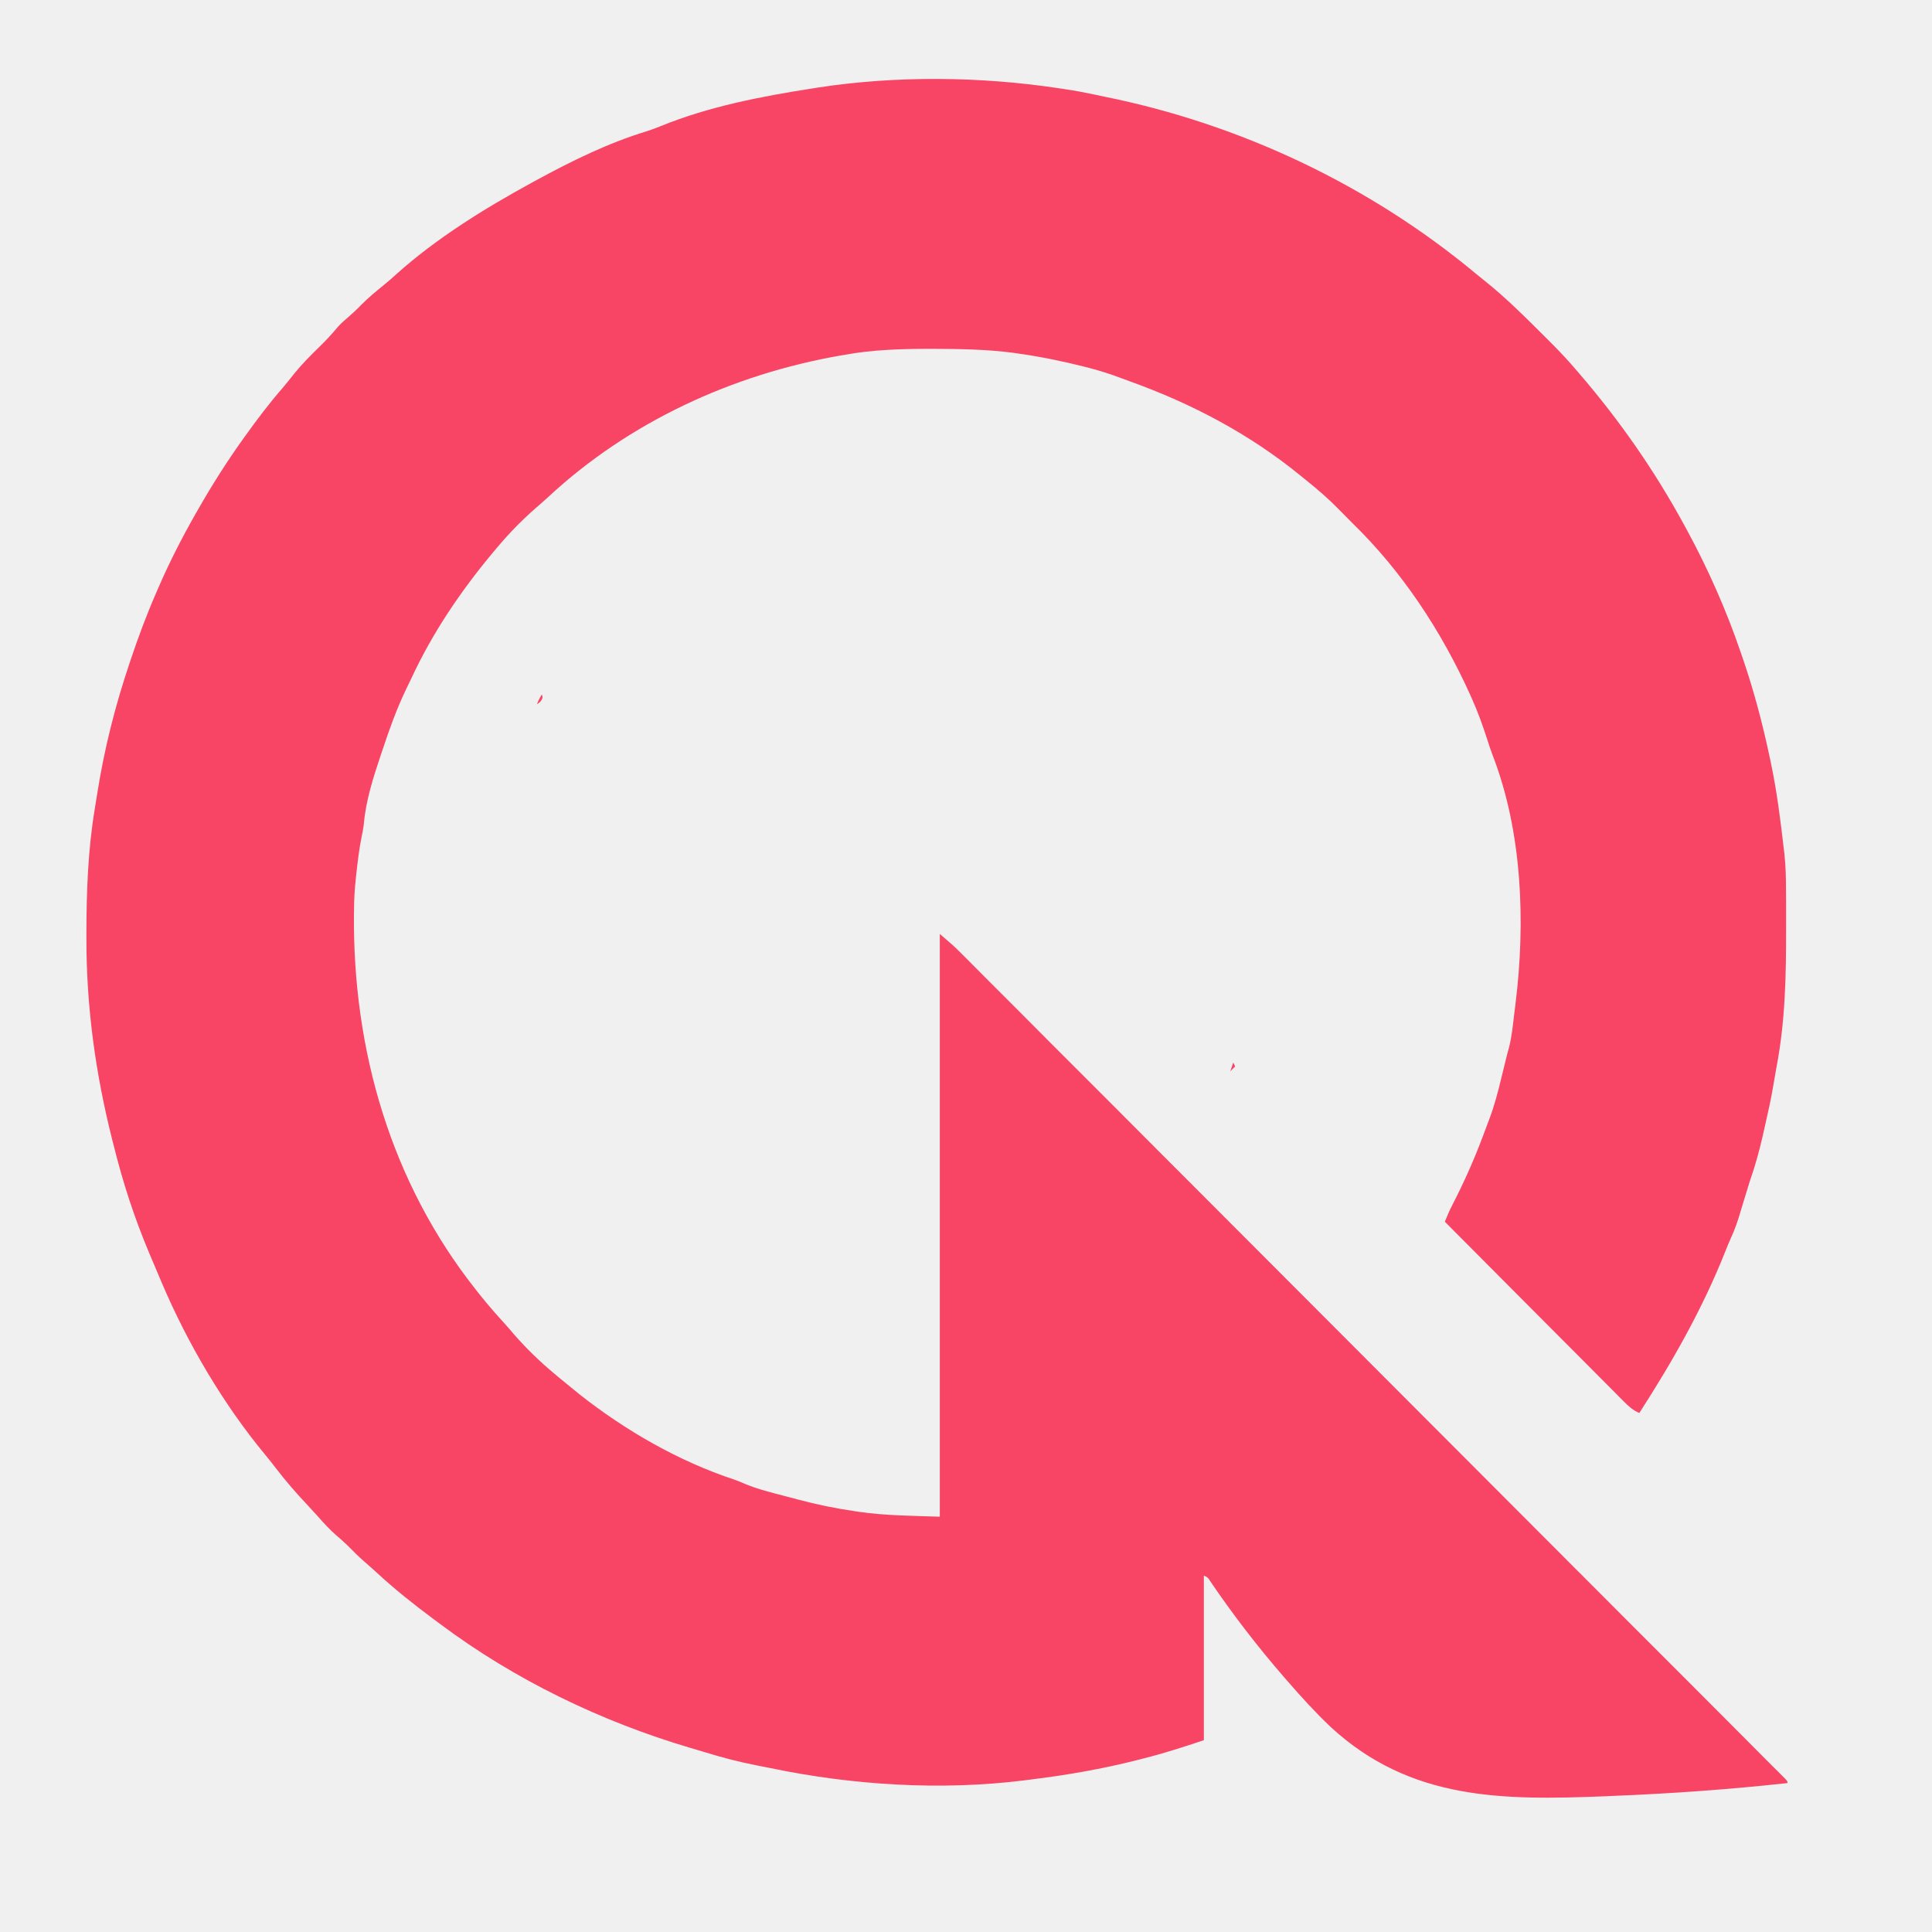
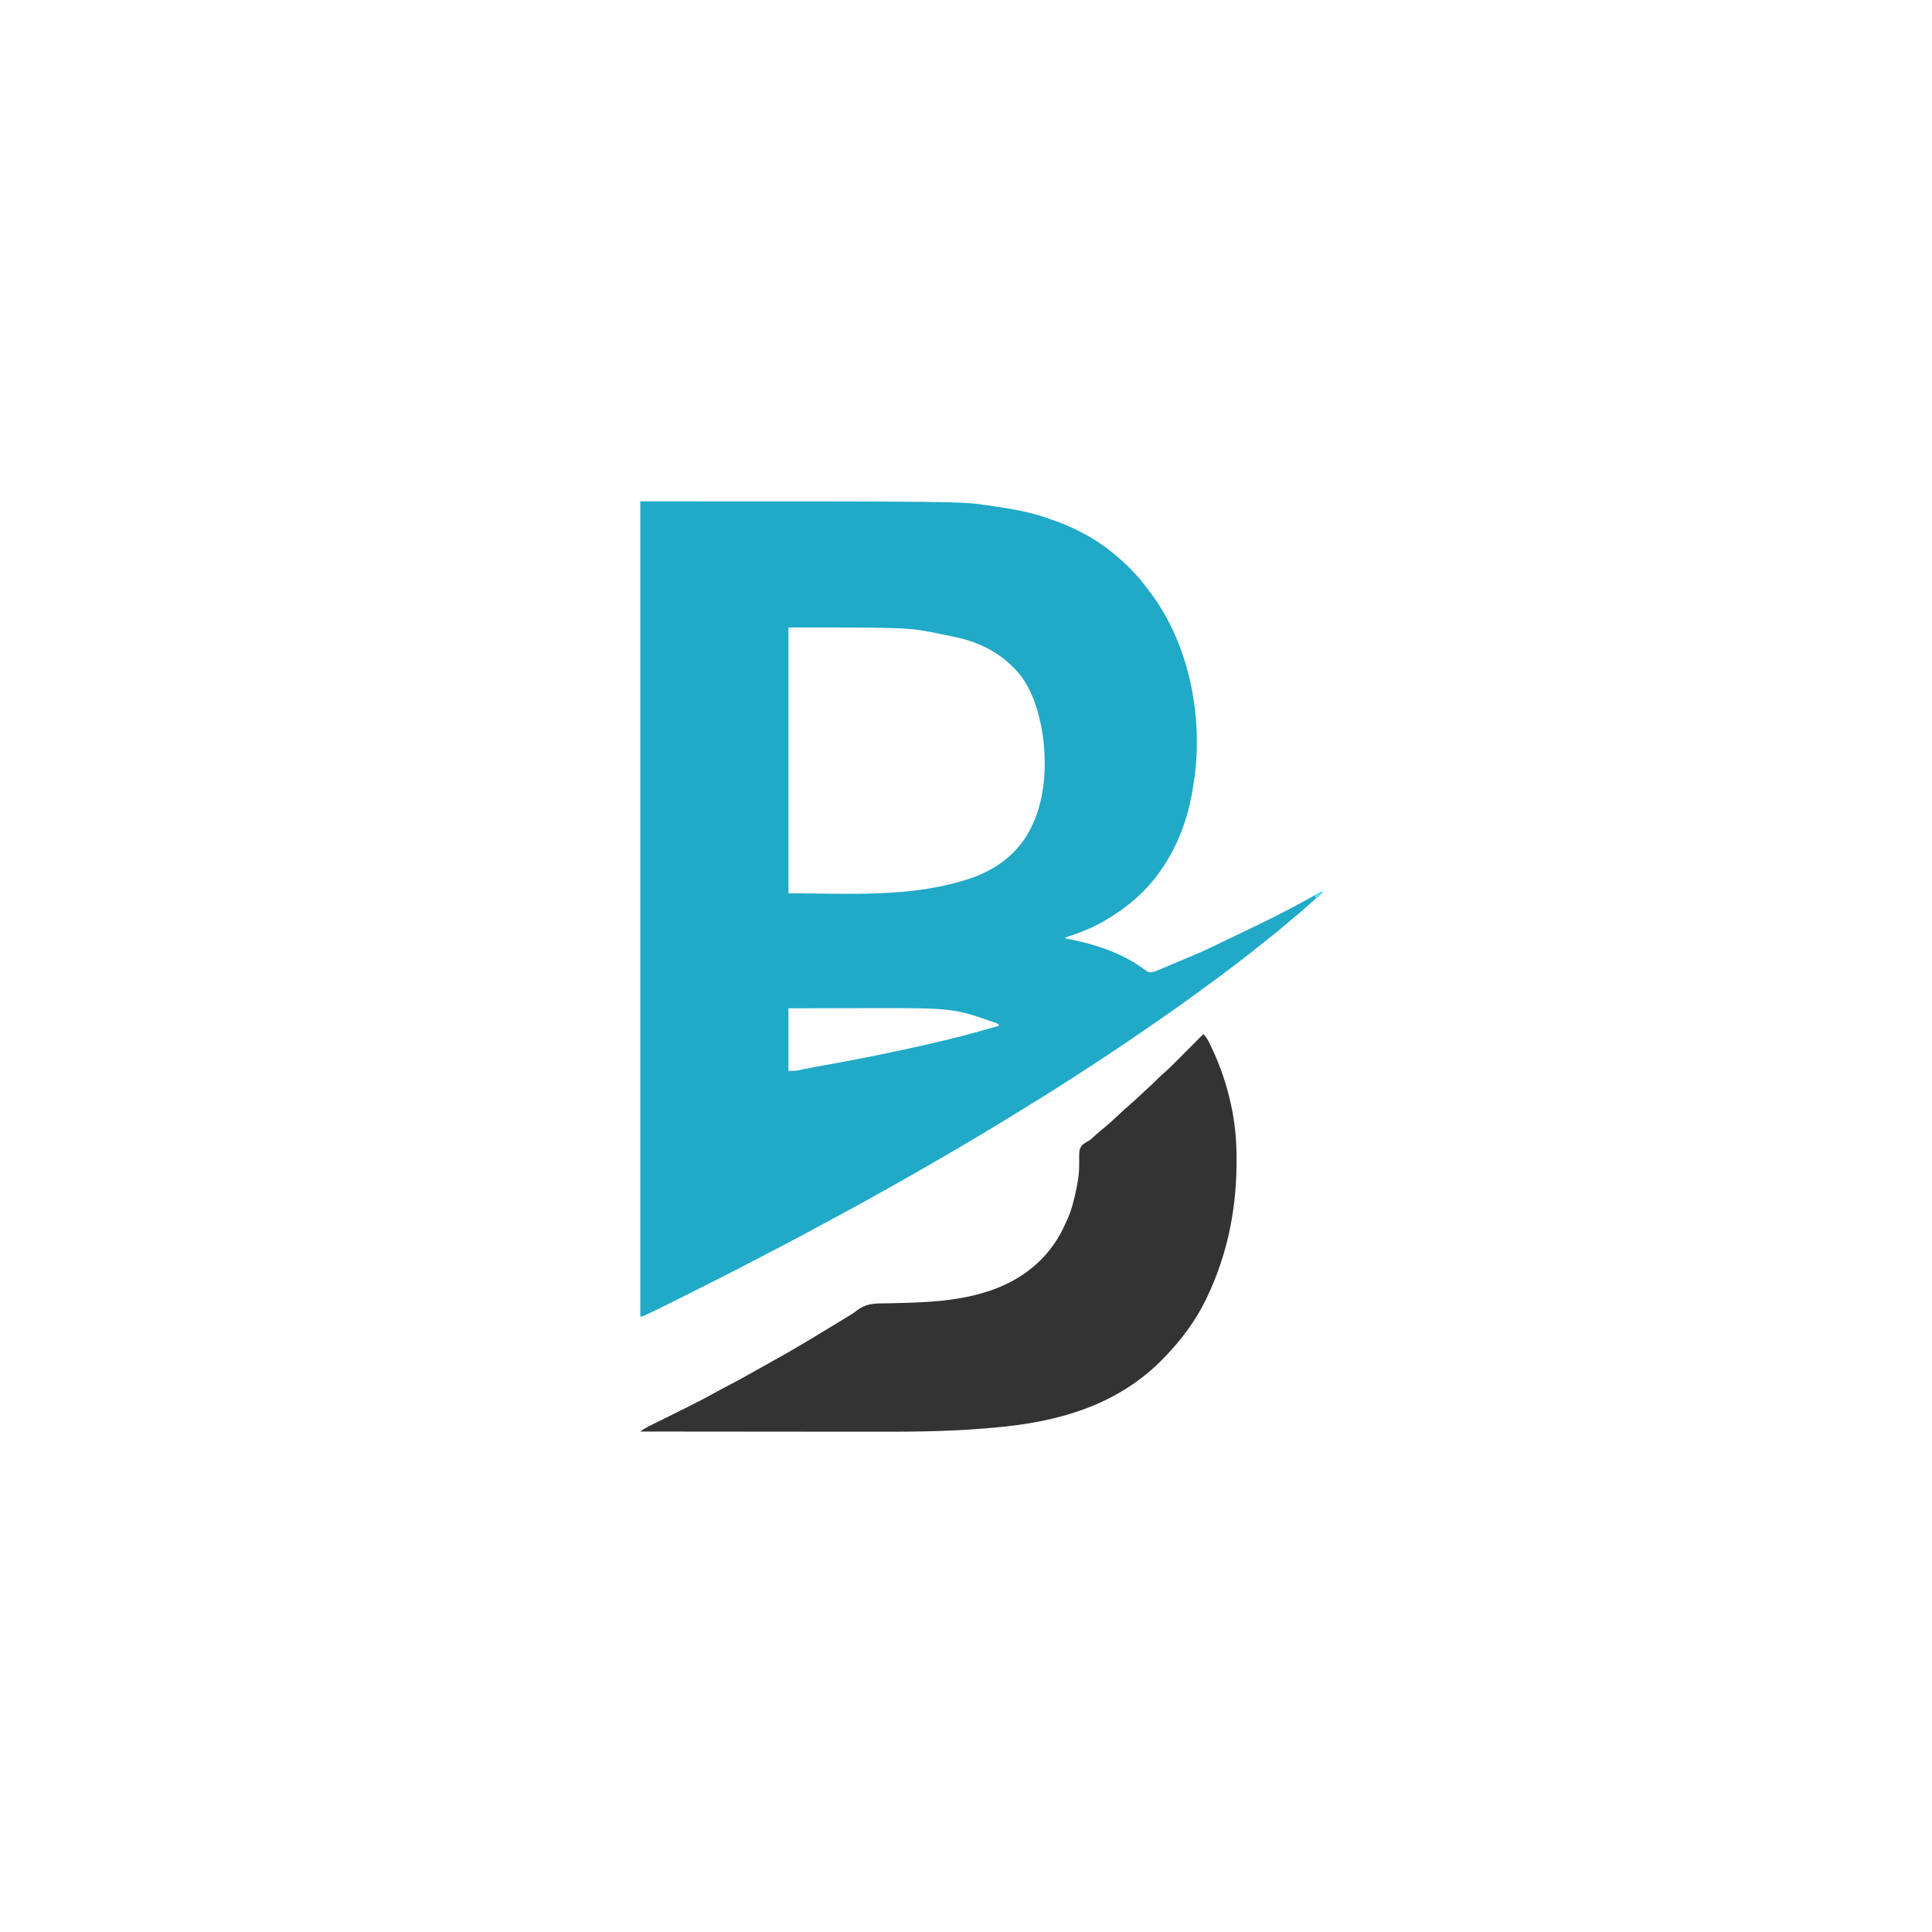
- <svg xmlns="http://www.w3.org/2000/svg" width="25" height="25" viewBox="0 0 25 25" fill="none">
-   <mask id="mask0_4919_966" style="mask-type:luminance" maskUnits="userSpaceOnUse" x="0" y="0" width="25" height="25">
-     <path d="M24.295 0H0V24.333H24.295V0Z" fill="white" />
-   </mask>
-   <g mask="url(#mask0_4919_966)">
-     <path d="M13.708 1.143C13.732 1.146 13.757 1.15 13.781 1.154C13.905 1.172 14.028 1.195 14.15 1.221C14.197 1.231 14.245 1.241 14.292 1.251C16.047 1.605 17.717 2.393 19.095 3.539C19.13 3.568 19.166 3.596 19.201 3.625C19.491 3.855 19.752 4.119 20.014 4.38C20.034 4.4 20.054 4.42 20.075 4.441C20.19 4.556 20.3 4.674 20.405 4.798C20.421 4.816 20.421 4.816 20.437 4.835C20.956 5.438 21.409 6.088 21.79 6.787C21.802 6.809 21.814 6.832 21.827 6.855C22.105 7.367 22.341 7.901 22.529 8.453C22.537 8.476 22.545 8.499 22.553 8.523C22.696 8.941 22.807 9.362 22.899 9.794C22.904 9.816 22.908 9.838 22.913 9.861C22.993 10.236 23.04 10.617 23.084 10.998C23.086 11.014 23.088 11.03 23.09 11.047C23.109 11.217 23.111 11.387 23.111 11.558C23.111 11.589 23.112 11.621 23.112 11.653C23.112 11.755 23.112 11.856 23.112 11.957C23.112 11.975 23.112 11.992 23.112 12.01C23.113 12.621 23.102 13.222 22.985 13.824C22.971 13.899 22.958 13.974 22.946 14.049C22.919 14.214 22.882 14.378 22.845 14.541C22.832 14.595 22.82 14.648 22.809 14.701C22.764 14.897 22.712 15.087 22.645 15.277C22.629 15.327 22.614 15.376 22.599 15.426C22.591 15.451 22.583 15.476 22.576 15.501C22.56 15.553 22.544 15.605 22.529 15.656C22.491 15.786 22.45 15.911 22.392 16.033C22.368 16.086 22.347 16.139 22.326 16.192C22.032 16.933 21.643 17.616 21.213 18.284C21.132 18.25 21.08 18.203 21.017 18.14C20.997 18.12 20.976 18.099 20.955 18.078C20.933 18.055 20.91 18.033 20.888 18.01C20.864 17.986 20.84 17.962 20.816 17.938C20.751 17.873 20.686 17.808 20.622 17.743C20.554 17.675 20.486 17.607 20.419 17.539C20.29 17.41 20.162 17.282 20.034 17.153C19.888 17.006 19.742 16.86 19.596 16.713C19.296 16.412 18.996 16.111 18.696 15.809C18.726 15.733 18.758 15.66 18.796 15.587C18.941 15.304 19.069 15.02 19.181 14.722C19.186 14.707 19.192 14.692 19.198 14.677C19.209 14.646 19.221 14.616 19.232 14.586C19.245 14.551 19.258 14.515 19.272 14.48C19.337 14.308 19.383 14.133 19.426 13.954C19.433 13.926 19.44 13.898 19.447 13.869C19.46 13.814 19.474 13.76 19.487 13.705C19.5 13.651 19.514 13.598 19.529 13.545C19.562 13.411 19.576 13.274 19.592 13.137C19.598 13.089 19.604 13.04 19.61 12.992C19.741 11.942 19.7 10.767 19.314 9.771C19.289 9.706 19.268 9.641 19.247 9.575C19.187 9.39 19.123 9.209 19.042 9.031C19.035 9.014 19.027 8.997 19.019 8.979C18.647 8.16 18.142 7.392 17.495 6.764C17.439 6.708 17.382 6.651 17.327 6.594C17.191 6.454 17.047 6.33 16.895 6.209C16.871 6.19 16.848 6.171 16.824 6.151C16.168 5.616 15.42 5.222 14.627 4.937C14.583 4.921 14.54 4.905 14.497 4.889C14.366 4.84 14.236 4.798 14.101 4.763C14.082 4.758 14.063 4.753 14.044 4.748C13.755 4.675 13.465 4.615 13.169 4.574C13.15 4.571 13.13 4.568 13.11 4.565C12.764 4.52 12.42 4.515 12.073 4.514C12.049 4.514 12.024 4.514 12 4.514C11.64 4.515 11.291 4.526 10.937 4.59C10.917 4.593 10.898 4.596 10.878 4.6C9.477 4.844 8.137 5.461 7.091 6.434C7.042 6.479 6.993 6.522 6.943 6.565C6.752 6.731 6.572 6.916 6.411 7.111C6.4 7.123 6.39 7.136 6.379 7.149C5.964 7.646 5.596 8.188 5.323 8.778C5.301 8.825 5.278 8.872 5.255 8.919C5.132 9.174 5.038 9.438 4.949 9.706C4.943 9.724 4.937 9.741 4.931 9.759C4.832 10.055 4.732 10.361 4.707 10.673C4.701 10.725 4.691 10.774 4.68 10.825C4.646 10.989 4.628 11.155 4.609 11.321C4.607 11.338 4.606 11.356 4.604 11.373C4.589 11.506 4.582 11.637 4.581 11.77C4.581 11.79 4.58 11.81 4.58 11.831C4.565 13.587 5.056 15.297 6.157 16.688C6.175 16.712 6.194 16.735 6.213 16.759C6.312 16.883 6.417 17.003 6.524 17.12C6.567 17.168 6.609 17.216 6.65 17.265C6.81 17.449 6.986 17.619 7.173 17.775C7.192 17.791 7.211 17.807 7.23 17.823C7.295 17.877 7.361 17.931 7.427 17.984C7.449 18.002 7.471 18.019 7.493 18.038C8.09 18.51 8.782 18.909 9.505 19.147C9.555 19.165 9.603 19.185 9.651 19.206C9.813 19.272 9.983 19.314 10.152 19.358C10.209 19.373 10.266 19.388 10.322 19.403C10.572 19.47 10.82 19.52 11.075 19.557C11.091 19.559 11.106 19.561 11.122 19.564C11.468 19.613 11.809 19.614 12.161 19.626C12.161 17.137 12.161 14.649 12.161 12.085C12.342 12.241 12.342 12.241 12.412 12.31C12.428 12.326 12.444 12.342 12.46 12.358C12.485 12.384 12.485 12.384 12.511 12.409C12.53 12.428 12.548 12.446 12.567 12.465C12.629 12.527 12.69 12.589 12.752 12.651C12.797 12.696 12.841 12.741 12.886 12.785C12.983 12.883 13.081 12.98 13.178 13.077C13.322 13.222 13.467 13.367 13.611 13.512C13.87 13.77 14.128 14.029 14.386 14.287C14.612 14.514 14.837 14.74 15.063 14.966C15.086 14.989 15.086 14.989 15.108 15.011C15.169 15.072 15.23 15.133 15.291 15.194C15.861 15.765 16.431 16.336 17.001 16.907C17.508 17.415 18.014 17.922 18.521 18.43C19.09 19 19.66 19.57 20.229 20.141C20.289 20.201 20.35 20.262 20.41 20.323C20.425 20.338 20.44 20.353 20.456 20.368C20.681 20.594 20.907 20.82 21.133 21.047C21.39 21.303 21.646 21.56 21.903 21.817C22.046 21.961 22.19 22.105 22.334 22.249C22.43 22.345 22.525 22.441 22.621 22.537C22.676 22.592 22.73 22.647 22.785 22.702C22.844 22.76 22.903 22.819 22.961 22.878C22.979 22.895 22.996 22.913 23.014 22.93C23.029 22.946 23.045 22.962 23.061 22.978C23.081 22.998 23.081 22.998 23.101 23.018C23.13 23.05 23.13 23.05 23.13 23.073C22.378 23.155 21.626 23.209 20.871 23.239C20.843 23.24 20.816 23.241 20.787 23.243C19.446 23.297 18.254 23.299 17.222 22.35C17.02 22.159 16.834 21.954 16.652 21.744C16.632 21.72 16.632 21.72 16.61 21.696C16.268 21.301 15.951 20.89 15.658 20.457C15.628 20.41 15.628 20.41 15.578 20.389C15.578 21.092 15.578 21.794 15.578 22.518C15.32 22.604 15.069 22.686 14.806 22.752C14.775 22.76 14.744 22.768 14.713 22.776C14.258 22.891 13.804 22.97 13.338 23.027C13.31 23.03 13.282 23.034 13.253 23.038C12.174 23.173 11.027 23.1 9.964 22.878C9.901 22.865 9.838 22.853 9.776 22.841C9.554 22.797 9.339 22.741 9.123 22.674C9.059 22.654 8.995 22.636 8.931 22.617C7.78 22.277 6.657 21.735 5.695 21.014C5.664 20.991 5.633 20.968 5.602 20.945C5.35 20.758 5.107 20.564 4.876 20.351C4.825 20.304 4.773 20.258 4.721 20.213C4.641 20.144 4.568 20.07 4.494 19.995C4.45 19.952 4.404 19.912 4.357 19.872C4.268 19.795 4.191 19.711 4.114 19.623C4.071 19.575 4.028 19.528 3.984 19.481C3.835 19.324 3.696 19.163 3.564 18.991C3.523 18.936 3.48 18.883 3.437 18.831C2.89 18.172 2.428 17.385 2.092 16.596C2.083 16.573 2.073 16.55 2.063 16.527C2.03 16.45 1.998 16.373 1.965 16.296C1.954 16.271 1.943 16.245 1.932 16.218C1.738 15.758 1.589 15.299 1.469 14.814C1.463 14.791 1.457 14.768 1.451 14.744C1.235 13.886 1.117 13.028 1.118 12.143C1.118 12.121 1.118 12.099 1.118 12.077C1.119 11.534 1.138 10.993 1.228 10.456C1.239 10.39 1.249 10.324 1.26 10.258C1.35 9.689 1.488 9.143 1.671 8.597C1.677 8.579 1.683 8.561 1.689 8.543C1.789 8.245 1.897 7.954 2.023 7.666C2.032 7.646 2.041 7.625 2.05 7.604C2.192 7.275 2.354 6.96 2.531 6.648C2.543 6.627 2.555 6.606 2.568 6.584C2.742 6.279 2.928 5.986 3.131 5.7C3.152 5.672 3.152 5.672 3.172 5.643C3.324 5.431 3.48 5.224 3.651 5.027C3.705 4.964 3.756 4.9 3.807 4.835C3.909 4.709 4.022 4.596 4.138 4.483C4.221 4.402 4.297 4.32 4.371 4.231C4.408 4.189 4.448 4.153 4.491 4.117C4.555 4.062 4.616 4.006 4.674 3.945C4.765 3.853 4.862 3.773 4.962 3.692C5.019 3.646 5.073 3.599 5.126 3.55C5.646 3.084 6.262 2.703 6.872 2.369C6.895 2.357 6.917 2.344 6.94 2.332C7.395 2.084 7.87 1.85 8.367 1.699C8.43 1.679 8.491 1.656 8.552 1.631C9.176 1.377 9.858 1.246 10.521 1.143C10.545 1.139 10.545 1.139 10.57 1.135C11.592 0.977 12.687 0.988 13.708 1.143Z" fill="#F84565" />
-     <path d="M15.958 13.749C15.966 13.766 15.975 13.783 15.983 13.8C15.962 13.821 15.941 13.841 15.92 13.863C15.932 13.825 15.945 13.788 15.958 13.749Z" fill="#F84565" />
-     <path d="M7.011 8.986C7.024 9.024 7.024 9.024 7.008 9.057C6.986 9.088 6.986 9.088 6.948 9.113C6.965 9.068 6.986 9.027 7.011 8.986Z" fill="#F84565" />
-   </g>
+ <svg xmlns="http://www.w3.org/2000/svg" version="1.1" width="2100" height="2100">
+   <path d="M0 0 C693 0 1386 0 2100 0 C2100 693 2100 1386 2100 2100 C1407 2100 714 2100 0 2100 C0 1407 0 714 0 0 Z " fill="#FEFEFE" transform="translate(0,0)" />
+   <path d="M0 0 C346.952 0 346.952 0 375.473 4.016 C376.161 4.112 376.849 4.207 377.558 4.306 C379.727 4.612 381.895 4.93 384.062 5.25 C384.815 5.359 385.568 5.469 386.344 5.582 C405.248 8.342 423.929 11.666 442 18 C442.837 18.287 443.675 18.575 444.538 18.871 C468.747 27.214 490.946 37.868 511 54 C511.998 54.794 512.995 55.588 514.023 56.406 C527.713 67.521 540.353 80.1 550.778 94.338 C551.975 95.965 553.204 97.569 554.434 99.172 C596.154 154.367 611.512 232.128 602.406 299.966 C601.963 302.982 601.488 305.991 601 309 C600.839 310.041 600.678 311.083 600.512 312.156 C595.404 344.471 584.067 375.283 565 402 C564.589 402.585 564.178 403.17 563.754 403.772 C548.544 425.124 528.444 441.79 506 455 C505.405 455.353 504.811 455.706 504.198 456.07 C491.017 463.793 476.523 469.347 462 474 C462 474.33 462 474.66 462 475 C463.105 475.208 464.209 475.415 465.348 475.629 C495.323 481.473 525.7 491.539 550.098 510.41 C553.758 512.415 554.995 511.949 559 511 C561.28 510.163 563.536 509.258 565.77 508.305 C566.403 508.036 567.037 507.768 567.69 507.492 C569.734 506.625 571.773 505.75 573.812 504.875 C575.222 504.275 576.633 503.676 578.043 503.078 C580.132 502.191 582.221 501.304 584.309 500.415 C589.352 498.267 594.419 496.181 599.5 494.125 C607.124 491.006 614.578 487.566 622 484 C622.962 483.538 623.924 483.076 624.915 482.601 C630.643 479.849 636.367 477.09 642.09 474.328 C647.309 471.811 652.538 469.314 657.772 466.827 C679.78 456.36 701.626 445.513 722.953 433.715 C723.959 433.16 724.965 432.605 726.001 432.033 C727.965 430.948 729.925 429.856 731.882 428.758 C732.766 428.268 733.651 427.778 734.562 427.273 C735.74 426.615 735.74 426.615 736.941 425.943 C739 425 739 425 742 425 C741.033 425.834 740.066 426.668 739.07 427.527 C730.343 435.063 730.343 435.063 721.75 442.75 C717.607 446.505 713.32 450.043 708.973 453.559 C705.662 456.277 702.425 459.071 699.188 461.875 C693.446 466.832 687.559 471.561 681.57 476.215 C677.827 479.124 674.132 482.092 670.438 485.062 C664.334 489.957 658.172 494.768 651.95 499.511 C649.681 501.244 647.417 502.983 645.152 504.723 C635.358 512.232 625.486 519.605 615.453 526.793 C610.807 530.126 606.217 533.531 601.625 536.938 C592.691 543.548 583.609 549.932 574.481 556.272 C572.074 557.948 569.674 559.634 567.277 561.324 C552.976 571.4 538.503 581.218 524 591 C522.89 591.749 522.89 591.749 521.757 592.514 C502.343 605.592 482.7 618.358 463 631 C461.803 631.769 461.803 631.769 460.582 632.554 C447.584 640.896 434.48 649.053 421.312 657.125 C416.525 660.06 411.75 663.014 406.981 665.981 C394.997 673.432 382.91 680.707 370.788 687.934 C368.921 689.047 367.054 690.162 365.187 691.276 C347.211 702.004 329.167 712.599 311 723 C309.177 724.046 307.354 725.091 305.531 726.137 C276.536 742.751 247.372 759.06 218 775 C217.067 775.507 216.134 776.014 215.172 776.537 C192.655 788.772 170.104 800.936 147.34 812.707 C142.169 815.384 137.017 818.096 131.867 820.812 C122.669 825.66 113.441 830.446 104.188 835.188 C103.358 835.612 102.529 836.037 101.675 836.475 C84.687 845.175 67.631 853.739 50.562 862.28 C48.522 863.302 46.481 864.324 44.441 865.346 C19.754 877.711 19.754 877.711 8.781 882.918 C7.759 883.406 7.759 883.406 6.717 883.904 C2.244 886 2.244 886 0 886 C0 593.62 0 301.24 0 0 Z " fill="#21A9C8" transform="translate(696,545)" />
+   <path d="M0 0 C3.109 2.918 4.831 6.207 6.688 10 C7.034 10.705 7.381 11.41 7.738 12.136 C25.191 48.113 35.372 87.903 36 128 C36.02 129.203 36.041 130.405 36.062 131.644 C36.883 185.703 27.355 236.903 4 286 C3.624 286.791 3.248 287.581 2.861 288.396 C-8.138 311.118 -23.526 331.857 -41 350 C-41.632 350.659 -42.264 351.319 -42.916 351.998 C-92.722 403.677 -158.492 422.061 -228.345 427.825 C-231.088 428.054 -233.828 428.301 -236.568 428.549 C-281.34 432.42 -326.31 432.288 -371.208 432.207 C-379.58 432.192 -387.953 432.19 -396.326 432.187 C-411.244 432.183 -426.163 432.17 -441.082 432.151 C-455.534 432.132 -469.985 432.118 -484.437 432.11 C-485.334 432.109 -486.232 432.109 -487.157 432.108 C-491.664 432.106 -496.171 432.103 -500.677 432.101 C-537.785 432.08 -574.892 432.045 -612 432 C-608.86 429.585 -605.76 427.764 -602.204 426.004 C-600.449 425.132 -600.449 425.132 -598.658 424.241 C-598.034 423.934 -597.41 423.626 -596.767 423.309 C-594.785 422.33 -592.805 421.347 -590.825 420.362 C-585.893 417.909 -580.956 415.464 -576.018 413.02 C-571.2 410.634 -566.383 408.244 -561.57 405.848 C-560.897 405.513 -560.224 405.177 -559.531 404.832 C-549.127 399.644 -538.863 394.242 -528.702 388.591 C-523.707 385.816 -518.64 383.184 -513.562 380.562 C-504.282 375.737 -495.178 370.632 -486.09 365.453 C-480.714 362.393 -475.305 359.394 -469.889 356.405 C-457.733 349.695 -445.703 342.812 -433.794 335.674 C-430.863 333.918 -427.928 332.168 -424.992 330.418 C-414.057 323.889 -403.164 317.292 -392.312 310.625 C-390.774 309.681 -390.774 309.681 -389.204 308.718 C-387.705 307.794 -387.705 307.794 -386.176 306.852 C-385.163 306.239 -384.15 305.627 -383.107 304.996 C-379.93 303.02 -379.93 303.02 -376.868 300.569 C-367.511 293.428 -359.228 292.72 -347.657 292.696 C-342.475 292.681 -337.297 292.511 -332.117 292.371 C-331.043 292.346 -329.969 292.321 -328.863 292.295 C-299.89 291.58 -269.984 290.002 -242 282 C-240.947 281.701 -239.893 281.402 -238.808 281.093 C-203.725 270.847 -174.045 250.242 -155.873 218 C-153.402 213.416 -151.157 208.739 -149 204 C-148.182 202.215 -148.182 202.215 -147.348 200.395 C-142.86 189.922 -140.269 179.136 -138 168 C-137.839 167.211 -137.677 166.422 -137.511 165.609 C-135.993 157.906 -134.924 150.439 -134.984 142.57 C-135.079 125.642 -135.079 125.642 -131.848 120.727 C-129.019 118.465 -126.161 116.758 -123 115 C-121.294 113.545 -119.625 112.045 -118 110.5 C-114.689 107.48 -111.313 104.61 -107.812 101.812 C-101.744 96.908 -96.113 91.572 -90.438 86.223 C-87.356 83.321 -84.206 80.514 -81 77.75 C-76.805 74.08 -72.727 70.278 -68.629 66.5 C-66.963 64.966 -65.292 63.436 -63.621 61.906 C-58.283 57.012 -53.023 52.085 -47.948 46.915 C-46.136 45.133 -44.273 43.479 -42.338 41.832 C-37.653 37.758 -33.28 33.407 -28.906 29.004 C-28.074 28.17 -27.242 27.337 -26.385 26.478 C-23.754 23.842 -21.127 21.202 -18.5 18.562 C-16.706 16.763 -14.912 14.965 -13.117 13.166 C-8.742 8.78 -4.37 4.391 0 0 Z " fill="#333333" transform="translate(1308,1124)" />
+   <path d="M0 0 C130.934 0 130.934 0 166.5 7.375 C167.577 7.597 168.654 7.819 169.763 8.048 C172.844 8.69 175.922 9.345 179 10 C179.769 10.157 180.538 10.314 181.33 10.476 C204.978 15.337 227.001 25.804 244 43 C244.801 43.79 245.601 44.58 246.426 45.395 C261.707 61.309 269.493 82.779 274 104 C274.165 104.762 274.33 105.523 274.5 106.308 C281.484 140.468 280.309 183.329 265 215 C264.681 215.672 264.363 216.344 264.034 217.036 C251.063 243.975 228.073 261.808 200.293 271.898 C135.858 294.297 67.561 289 0 289 C0 193.63 0 98.26 0 0 Z " fill="#FEFEFE" transform="translate(857,682)" />
+   <path d="M0 0 C31.481 -0.081 31.481 -0.081 44.906 -0.098 C54.093 -0.109 63.279 -0.123 72.466 -0.151 C178.003 -0.463 178.003 -0.463 220.625 14.188 C221.72 14.562 221.72 14.562 222.836 14.945 C227.877 16.754 227.877 16.754 229 19 C227.909 19.303 226.819 19.606 225.695 19.918 C224.977 20.118 224.258 20.317 223.518 20.523 C221.893 20.974 220.268 21.425 218.642 21.875 C214.685 22.973 210.73 24.074 206.781 25.199 C182.743 32.023 158.398 37.632 134 43 C132.862 43.251 131.724 43.502 130.551 43.761 C99.473 50.59 68.253 56.696 36.932 62.298 C35.617 62.534 35.617 62.534 34.276 62.774 C32.568 63.08 30.86 63.385 29.152 63.689 C25.305 64.38 21.468 65.097 17.641 65.896 C16.965 66.037 16.288 66.178 15.592 66.323 C13.808 66.699 12.027 67.086 10.246 67.473 C7 68 7 68 0 68 C0 45.56 0 23.12 0 0 Z " fill="#FEFEFE" transform="translate(857,1096)" />
+   <path d="M0 0 C0.66 0.33 1.32 0.66 2 1 C-1.96 4.465 -1.96 4.465 -6 8 C-6.33 6.68 -6.66 5.36 -7 4 C-1.727 0.777 -1.727 0.777 0 0 Z " fill="#64DAF6" transform="translate(1436,969)" />
</svg>
